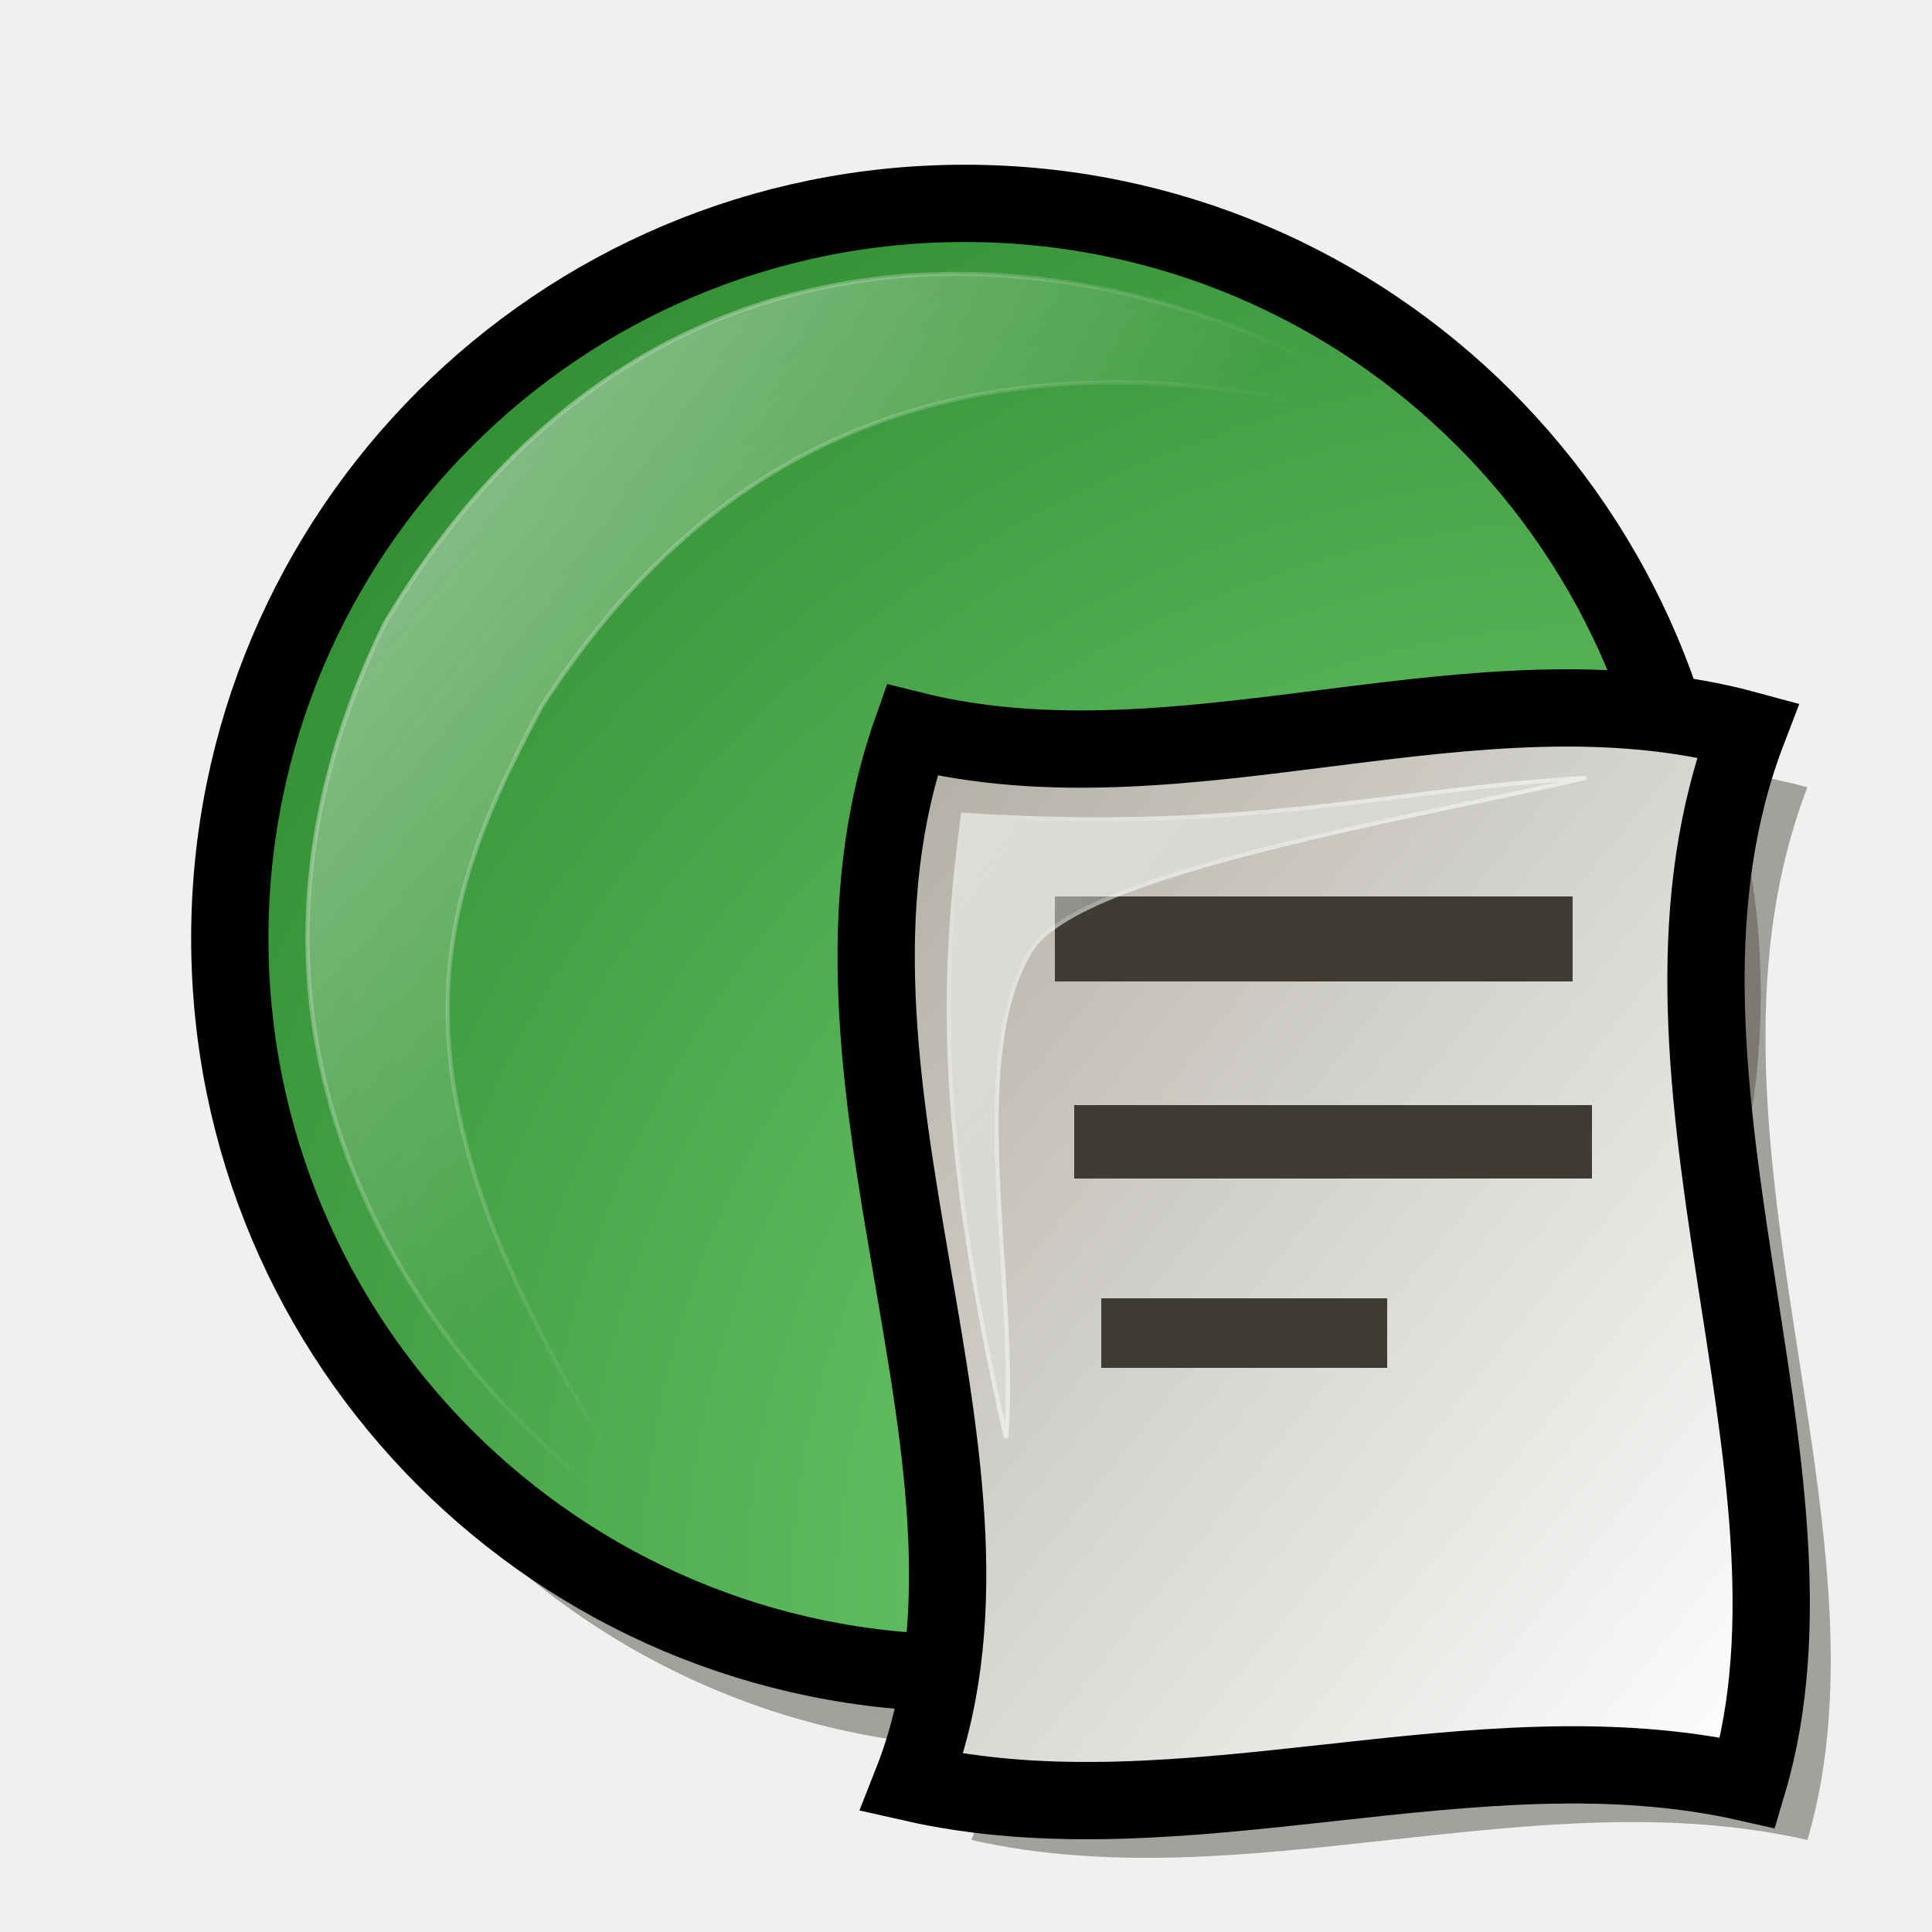
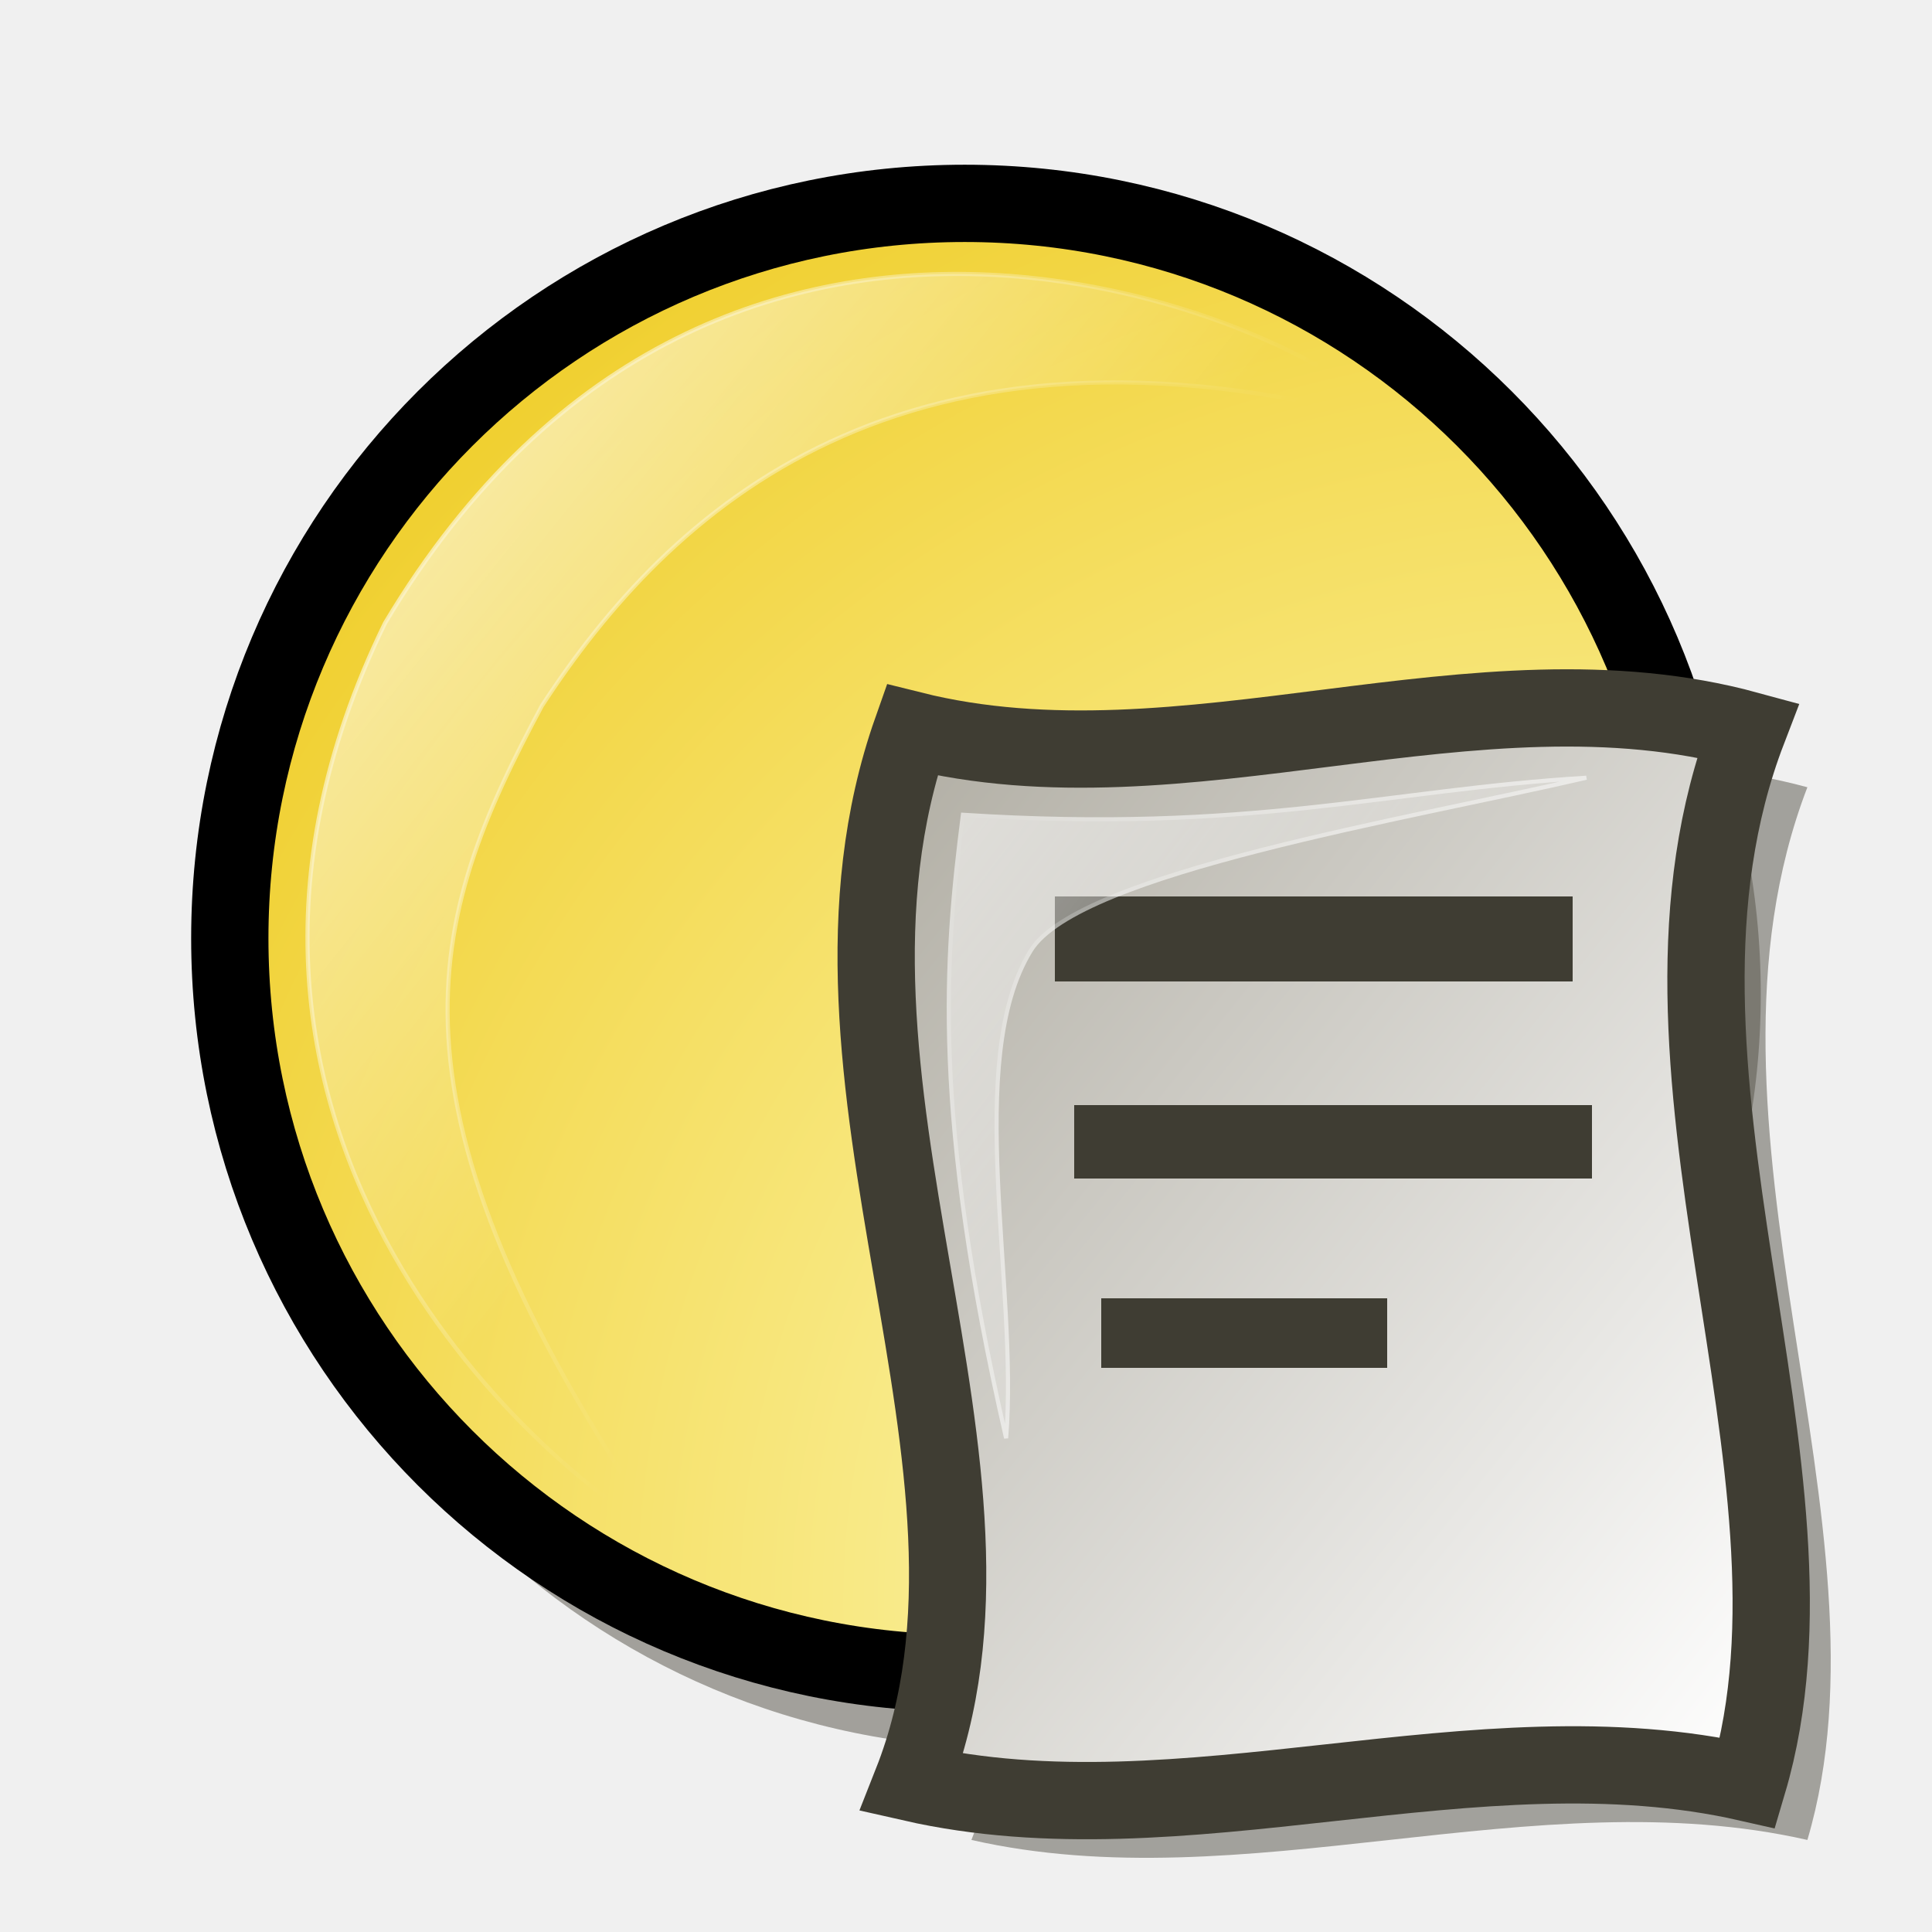
<svg xmlns="http://www.w3.org/2000/svg" xmlns:xlink="http://www.w3.org/1999/xlink" version="1" x="0" y="0" width="625" height="625" id="svg548">
  <defs id="defs550">
+     <linearGradient x1="0" y1="0" x2="1" y2="0" id="linearGradient586" gradientUnits="objectBoundingBox" spreadMethod="pad">
+       <stop style="stop-color:#ffffb8;stop-opacity:1;" offset="0" id="stop587" />
+       <stop style="stop-color:#f0b32e;stop-opacity:1;" offset="1" id="stop588" />
+     </linearGradient>
    <linearGradient x1="0" y1="0" x2="1" y2="0" id="linearGradient567" gradientUnits="objectBoundingBox" spreadMethod="pad">
      <stop style="stop-color:#ffffff;stop-opacity:1;" offset="0" id="stop568" />
      <stop style="stop-color:#b3b0a6;stop-opacity:1;" offset="1" id="stop569" />
    </linearGradient>
    <linearGradient x1="0" y1="0" x2="1" y2="0" id="linearGradient560" gradientUnits="objectBoundingBox" spreadMethod="pad">
      <stop style="stop-color:#ffffff;stop-opacity:1;" offset="0" id="stop561" />
      <stop style="stop-color:#ffffff;stop-opacity:0;" offset="1" id="stop562" />
    </linearGradient>
    <linearGradient x1="0" y1="0" x2="1" y2="0" id="linearGradient552" gradientUnits="objectBoundingBox" spreadMethod="pad">
-       <stop style="stop-color:#7fdc7f;stop-opacity:1;" offset="0" id="stop553" />
-       <stop style="stop-color:#338f33;stop-opacity:1;" offset="1" id="stop554" />
+       <stop style="stop-color:#ffffcf;stop-opacity:1;" offset="0" id="stop553" />
+       <stop style="stop-color:#f0cf2e;stop-opacity:1;" offset="1" id="stop554" />
    </linearGradient>
    <linearGradient x1="-0.008" y1="0.039" x2="0.619" y2="0.503" id="linearGradient555" xlink:href="#linearGradient560" gradientUnits="objectBoundingBox" spreadMethod="pad" />
    <radialGradient cx="0.938" cy="0.945" fx="0.938" fy="0.945" r="1.108" id="radialGradient556" xlink:href="#linearGradient552" gradientUnits="objectBoundingBox" spreadMethod="pad" />
    <linearGradient x1="0.01" y1="0.039" x2="0.49" y2="0.492" id="linearGradient563" xlink:href="#linearGradient560" gradientUnits="objectBoundingBox" spreadMethod="pad" />
    <radialGradient cx="0.5" cy="0.5" fx="0.5" fy="0.5" r="0.5" id="radialGradient565" xlink:href="#linearGradient560" gradientUnits="objectBoundingBox" spreadMethod="pad" />
    <linearGradient x1="0.991" y1="0.969" x2="0.057" y2="0.039" id="linearGradient566" xlink:href="#linearGradient567" gradientUnits="objectBoundingBox" spreadMethod="pad" />
-     <linearGradient id="linearGradient575" xlink:href="#linearGradient560" x1="0.016" y1="0.055" x2="0.839" y2="0.695" gradientUnits="objectBoundingBox" spreadMethod="pad" />
+     <linearGradient x1="0.016" y1="0.055" x2="0.839" y2="0.695" id="linearGradient575" xlink:href="#linearGradient560" gradientUnits="objectBoundingBox" spreadMethod="pad" />
  </defs>
-   <path d="M 310.497 268.429 C 270.433 381.944 350.561 507.478 310.497 608.974 C 398.638 629.006 492.788 588.942 580.929 608.974 C 610.977 507.478 538.862 377.938 580.929 268.429 C 492.788 244.391 398.638 290.464 310.497 268.429 z " transform="translate(3.756407,-13.7532)" style="font-size:12;opacity:0.503;fill:#545147;fill-rule:evenodd;stroke-width:25;fill-opacity:1;" id="path574" />
-   <ellipse cx="398.218" cy="352.785" rx="237.742" ry="237.742" transform="matrix(1.026025,0,0,1.026025,-82.90076,-40.35553)" style="font-size:12;opacity:0.498;fill:#545147;fill-rule:evenodd;stroke-width:25;fill-opacity:1;" id="path564" />
-   <ellipse cx="398.218" cy="352.785" rx="237.742" ry="237.742" transform="translate(-86.13559,-49.25499)" style="font-size:12;fill:url(#radialGradient556);fill-rule:evenodd;stroke:#000000;stroke-width:25;stroke-opacity:1;" id="path551" />
-   <path d="M 213.052 500.032 C 182.146 484.579 42.245 372.109 123.626 205.385 C 233.383 21.41 426.794 110.56 449.637 140.372 C 290.275 97.821 215.18 169.454 174.311 232.236 C 137.461 301.364 117.712 359.399 213.052 500.032 z " transform="translate(0.946713,-3.838882)" style="font-size:12;opacity:0.55;fill:url(#linearGradient563);fill-rule:evenodd;stroke:url(#linearGradient555);stroke-width:1pt;" id="path559" />
-   <path d="M 310.497 268.429 C 270.433 381.944 350.561 507.478 310.497 608.974 C 398.638 629.006 492.788 588.942 580.929 608.974 C 610.977 507.478 538.862 377.938 580.929 268.429 C 492.788 244.391 398.638 290.464 310.497 268.429 z " transform="translate(-15.49679,-32.2596)" style="font-size:12;fill:url(#linearGradient566);fill-rule:evenodd;stroke:#000000;stroke-width:25;stroke-opacity:1;" id="path565" />
-   <rect width="167.5" height="27.5" x="341.25" y="290" style="font-size:12;fill:#3f3d33;fill-rule:evenodd;stroke-width:1pt;fill-opacity:1;" id="rect570" />
-   <rect width="167.5" height="23.75" x="347.5" y="357.5" style="font-size:12;fill:#3f3d33;fill-rule:evenodd;stroke-width:1pt;fill-opacity:1;" id="rect571" />
-   <rect width="92.5" height="22.5" x="356.25" y="420" style="font-size:12;fill:#3f3d33;fill-rule:evenodd;stroke-width:1pt;fill-opacity:1;" id="rect572" />
-   <path style="fill:url(#linearGradient575);fill-rule:evenodd;stroke:#ffffff;stroke-opacity:1;stroke-width:1pt;stroke-linejoin:miter;stroke-linecap:butt;fill-opacity:1;opacity:0.55;" d="M 325.479 465.256 C 301.517 360.756 305.511 310.171 311.502 263.578 C 404.686 269.569 447.95 255.591 513.178 251.597 C 455.937 264.909 348.959 282.332 333.466 307.508 C 311.686 342.901 329.472 416.001 325.479 465.256 z " id="path611" />
+   <path d="M 310.497 268.429 C 270.433 381.944 350.561 507.478 310.497 608.974 C 398.638 629.006 492.788 588.942 580.929 608.974 C 610.977 507.478 538.862 377.938 580.929 268.429 C 492.788 244.391 398.638 290.464 310.497 268.429 z " transform="translate(3.756407,-13.7532)" style="font-size:12;opacity:0.503;fill:#545147;fill-rule:evenodd;stroke-width:25;" id="path574" />
+   <ellipse cx="398.218" cy="352.785" rx="237.742" ry="237.742" transform="matrix(1.026025,0,0,1.026025,-82.90076,-40.35553)" style="font-size:12;opacity:0.498;fill:#545147;fill-rule:evenodd;stroke-width:25;" id="path564" />
+   <ellipse cx="398.218" cy="352.785" rx="237.742" ry="237.742" transform="translate(-86.13559,-49.25499)" style="font-size:12;fill:url(#radialGradient556);fill-rule:evenodd;stroke:#000000;stroke-width:25;" id="path551" />
+   <path d="M 213.052 500.032 C 182.146 484.579 42.245 372.109 123.626 205.385 C 233.383 21.41 426.794 110.56 449.637 140.372 C 290.275 97.821 215.18 169.454 174.311 232.236 C 137.461 301.364 117.712 359.399 213.052 500.032 z " transform="translate(0.946713,-3.838882)" style="font-size:12;opacity:0.749;fill:url(#linearGradient563);fill-rule:evenodd;stroke:url(#linearGradient555);stroke-width:1pt;" id="path559" />
+   <path d="M 310.497 268.429 C 270.433 381.944 350.561 507.478 310.497 608.974 C 398.638 629.006 492.788 588.942 580.929 608.974 C 610.977 507.478 538.862 377.938 580.929 268.429 C 492.788 244.391 398.638 290.464 310.497 268.429 z " transform="translate(-15.49679,-32.2596)" style="font-size:12;fill:url(#linearGradient566);fill-rule:evenodd;stroke:#3f3d33;stroke-width:25;" id="path565" />
+   <rect width="167.5" height="27.5" x="341.25" y="290" style="font-size:12;fill:#3f3d33;fill-rule:evenodd;stroke-width:1pt;" id="rect570" />
+   <rect width="167.5" height="23.75" x="347.5" y="357.5" style="font-size:12;fill:#3f3d33;fill-rule:evenodd;stroke-width:1pt;" id="rect571" />
+   <rect width="92.5" height="22.5" x="356.25" y="420" style="font-size:12;fill:#3f3d33;fill-rule:evenodd;stroke-width:1pt;" id="rect572" />
+   <path d="M 325.479 465.256 C 301.517 360.756 305.511 310.171 311.502 263.578 C 404.686 269.569 447.95 255.591 513.178 251.597 C 455.937 264.909 348.959 282.332 333.466 307.508 C 311.686 342.901 329.472 416.001 325.479 465.256 z " style="font-size:12;opacity:0.55;fill:url(#linearGradient575);fill-rule:evenodd;stroke:#ffffff;stroke-width:1pt;" id="path611" />
</svg>
